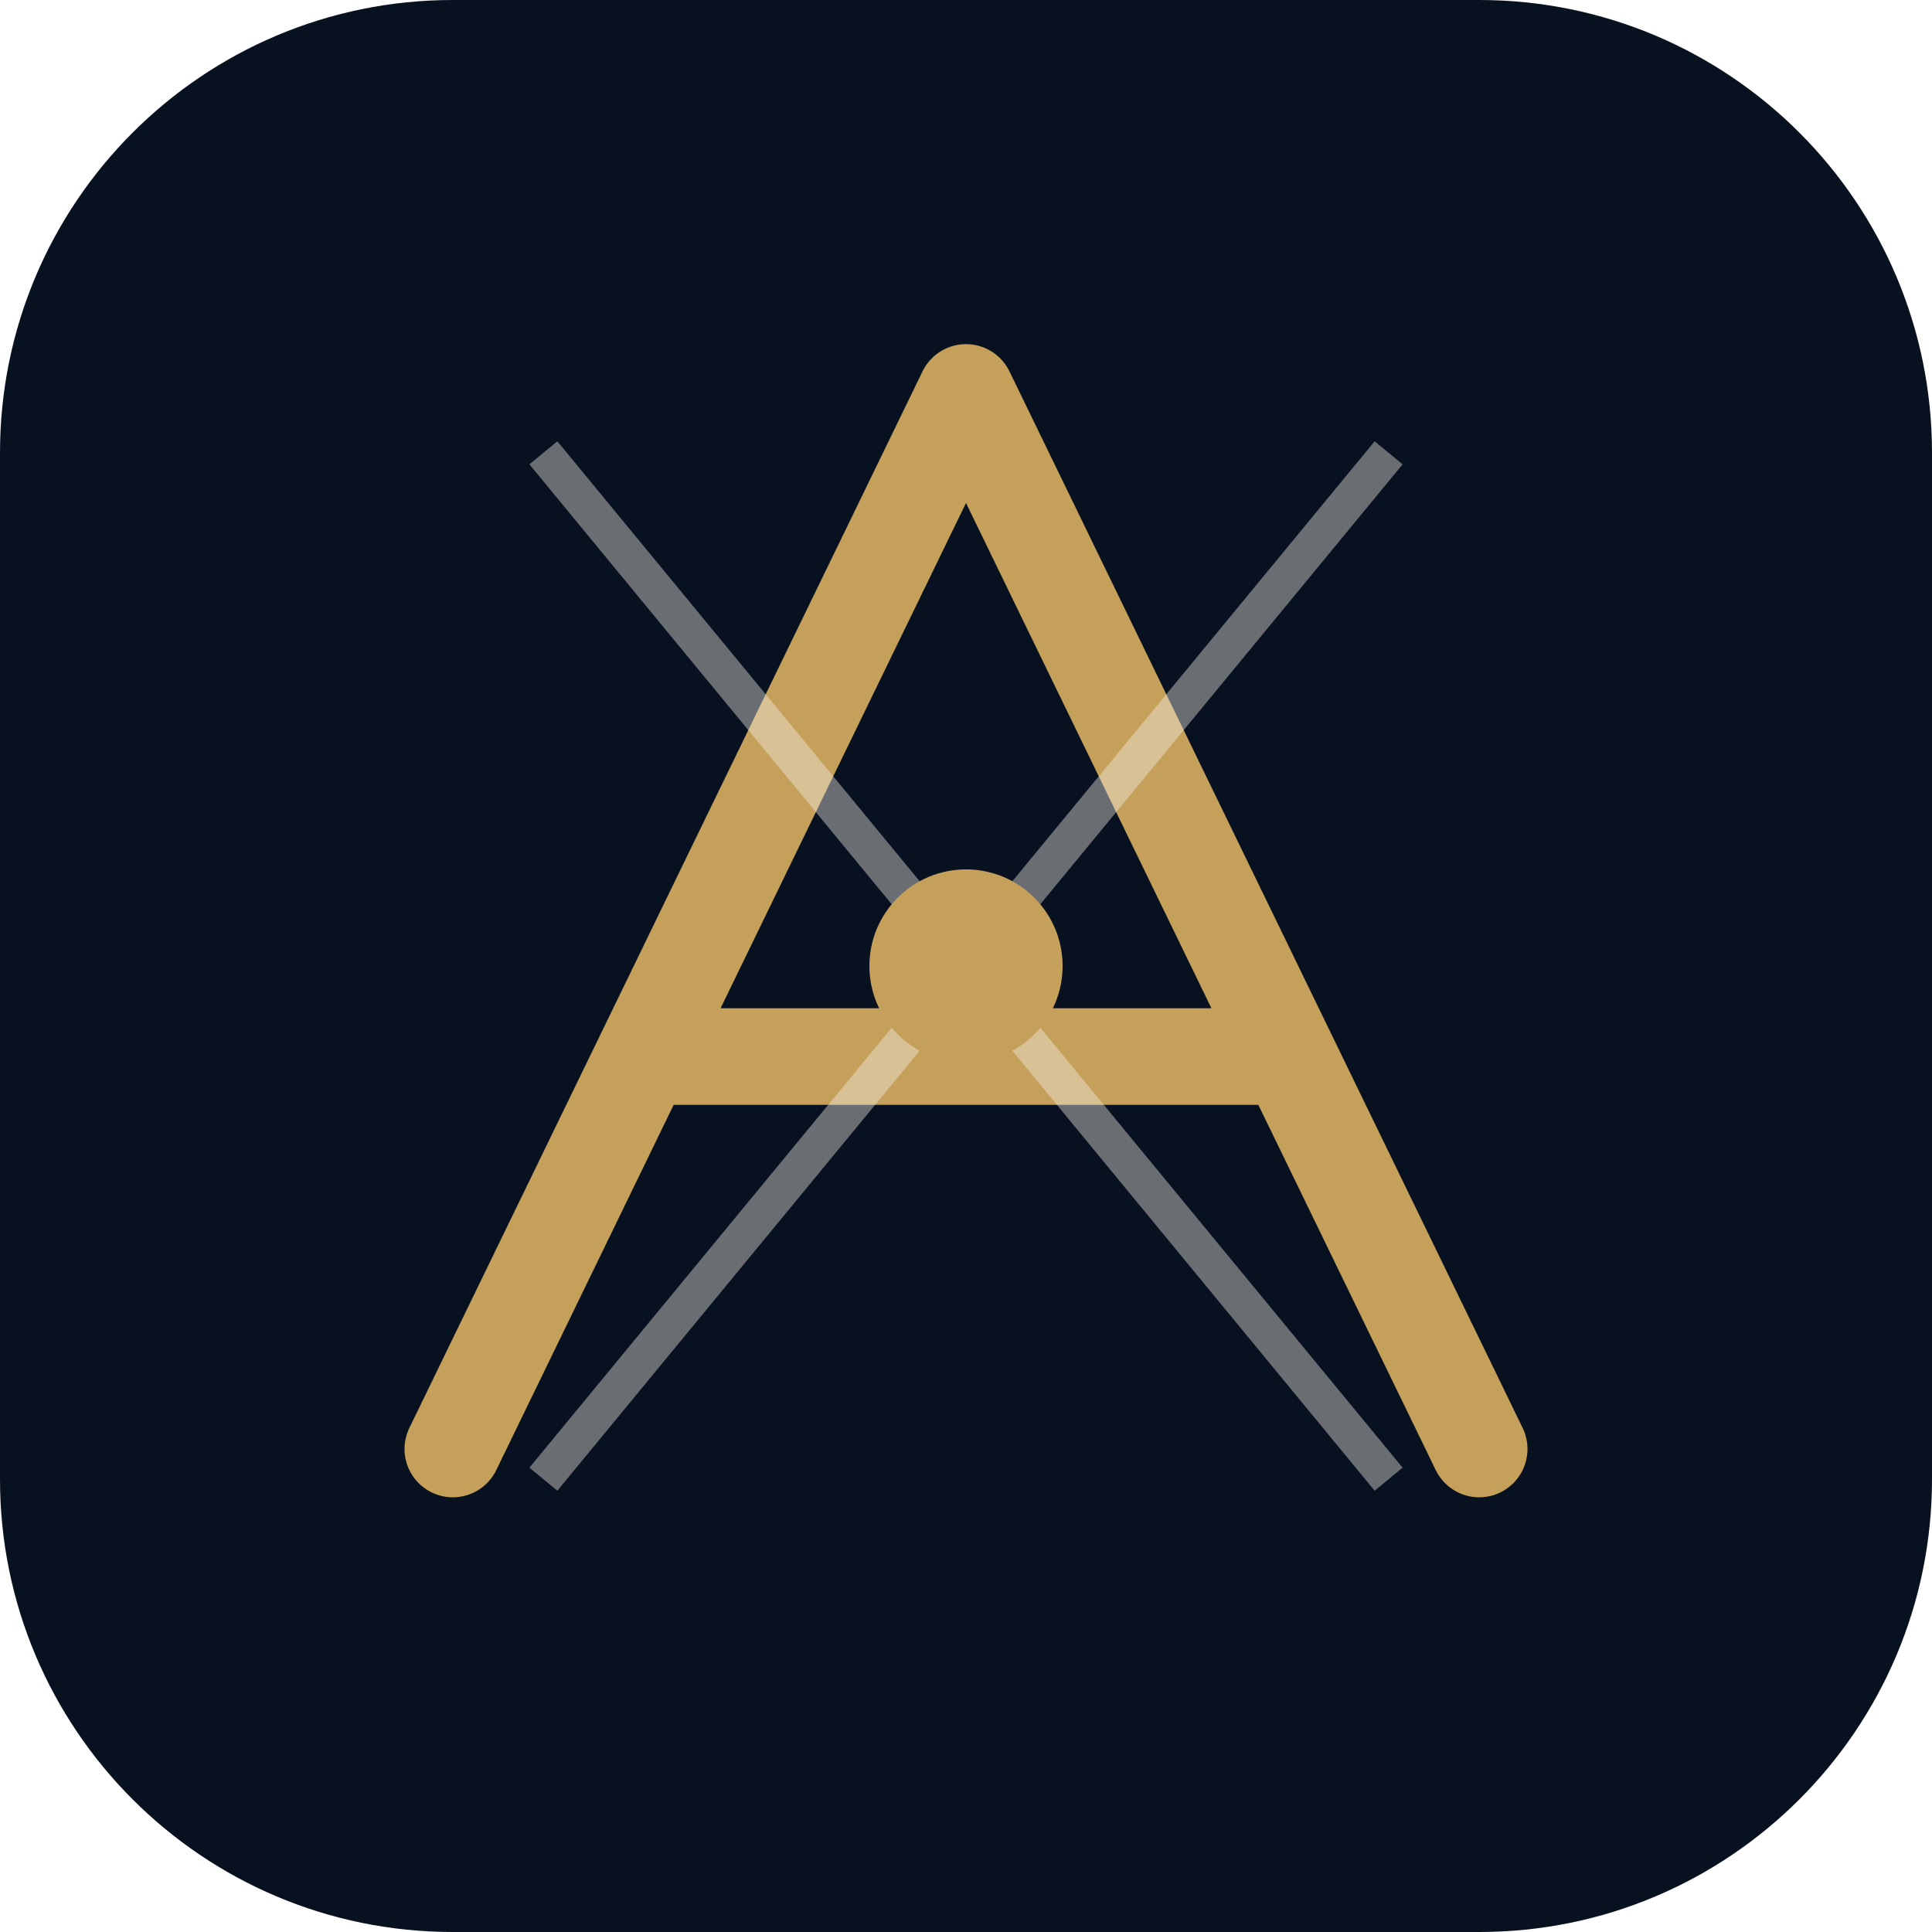
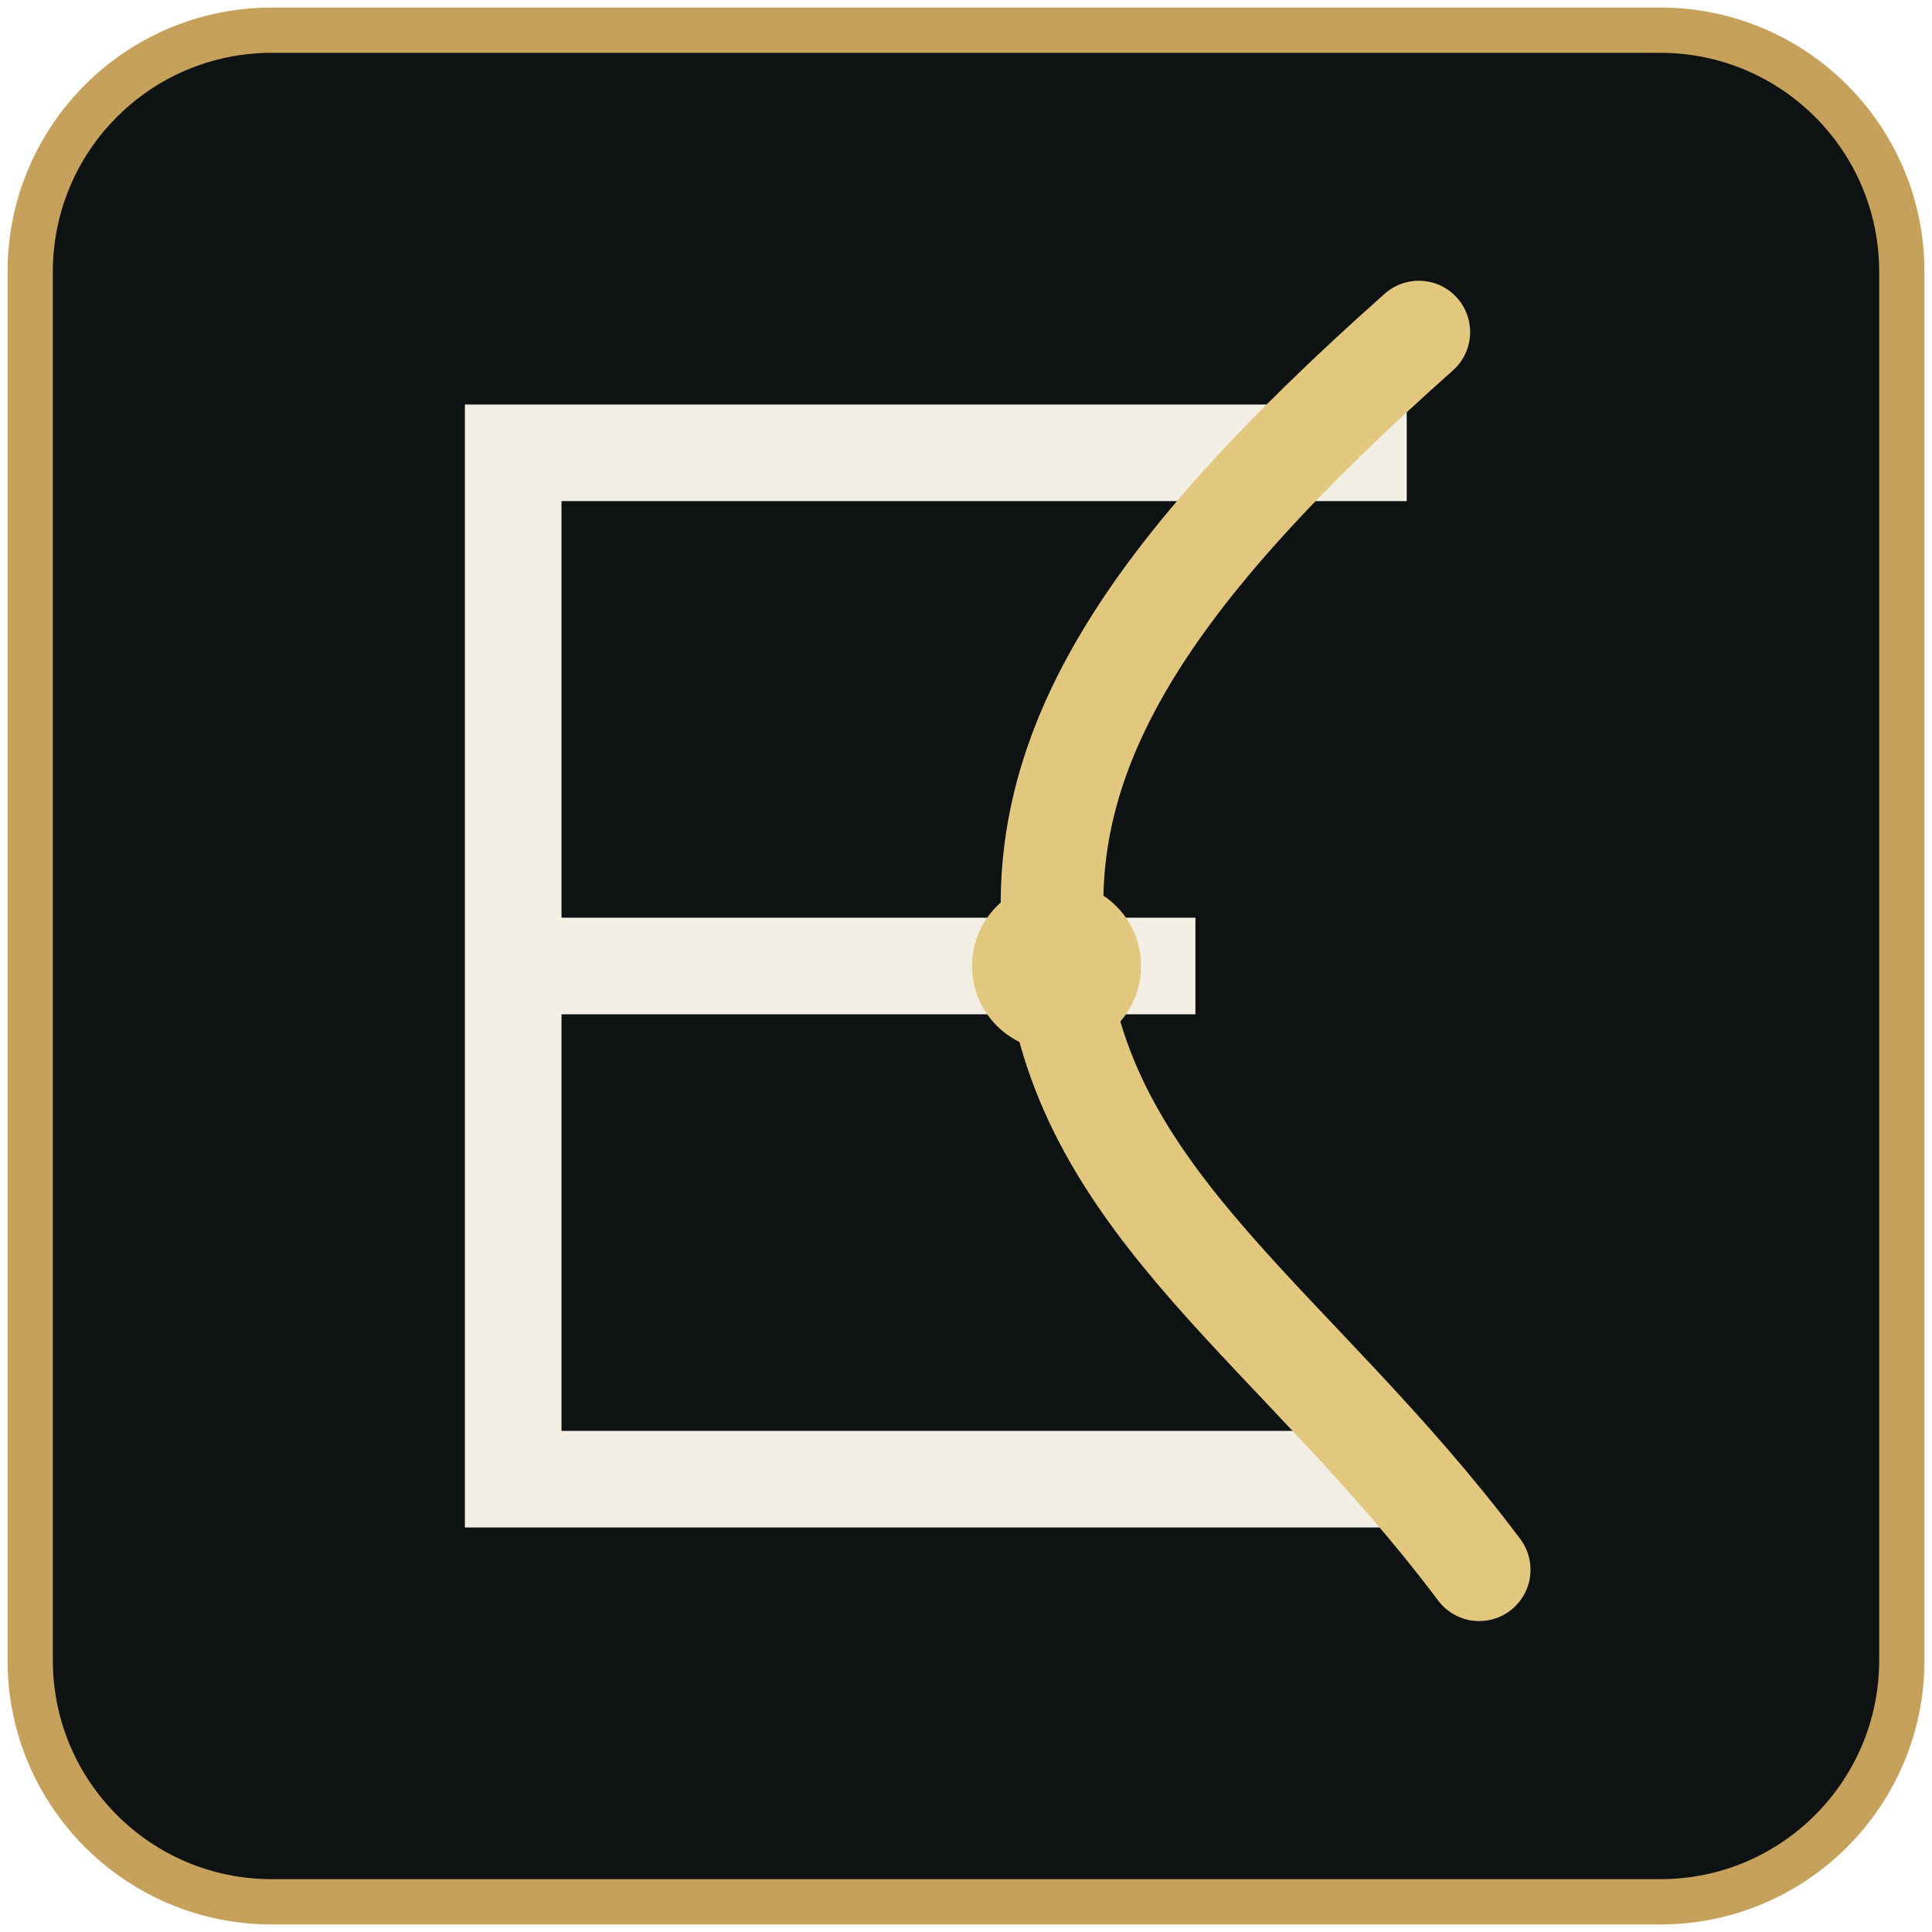
<svg xmlns="http://www.w3.org/2000/svg" viewBox="0 0 64 64">
-   <rect width="64" height="64" rx="15" fill="#07111f" />
-   <path d="M15 48 32 13l17 35M22 35h20" fill="none" stroke="#c5a05a" stroke-width="3.2" stroke-linecap="round" stroke-linejoin="round" />
-   <path d="m18 15 28 34M46 15 18 49" fill="none" stroke="#f2eee6" stroke-width="1.2" opacity=".42" />
-   <circle cx="32" cy="32" r="3.2" fill="#c5a05a" />
+   <rect x="1" y="1" width="62" height="62" rx="8" fill="#0f1212" stroke="#c6a15b" stroke-width="1.5" />
+   <path d="M17 15V49M17 15H45M17 32H38M17 49H45" fill="none" stroke="#f3efe5" stroke-width="3.2" stroke-linecap="square" />
+   <path d="M47 11C38 19 34 25 35 32C36 40 43 44 49 52" fill="none" stroke="#e2c77f" stroke-width="3.4" stroke-linecap="round" />
+   <circle cx="35" cy="32" r="2.8" fill="#e2c77f" />
</svg>
